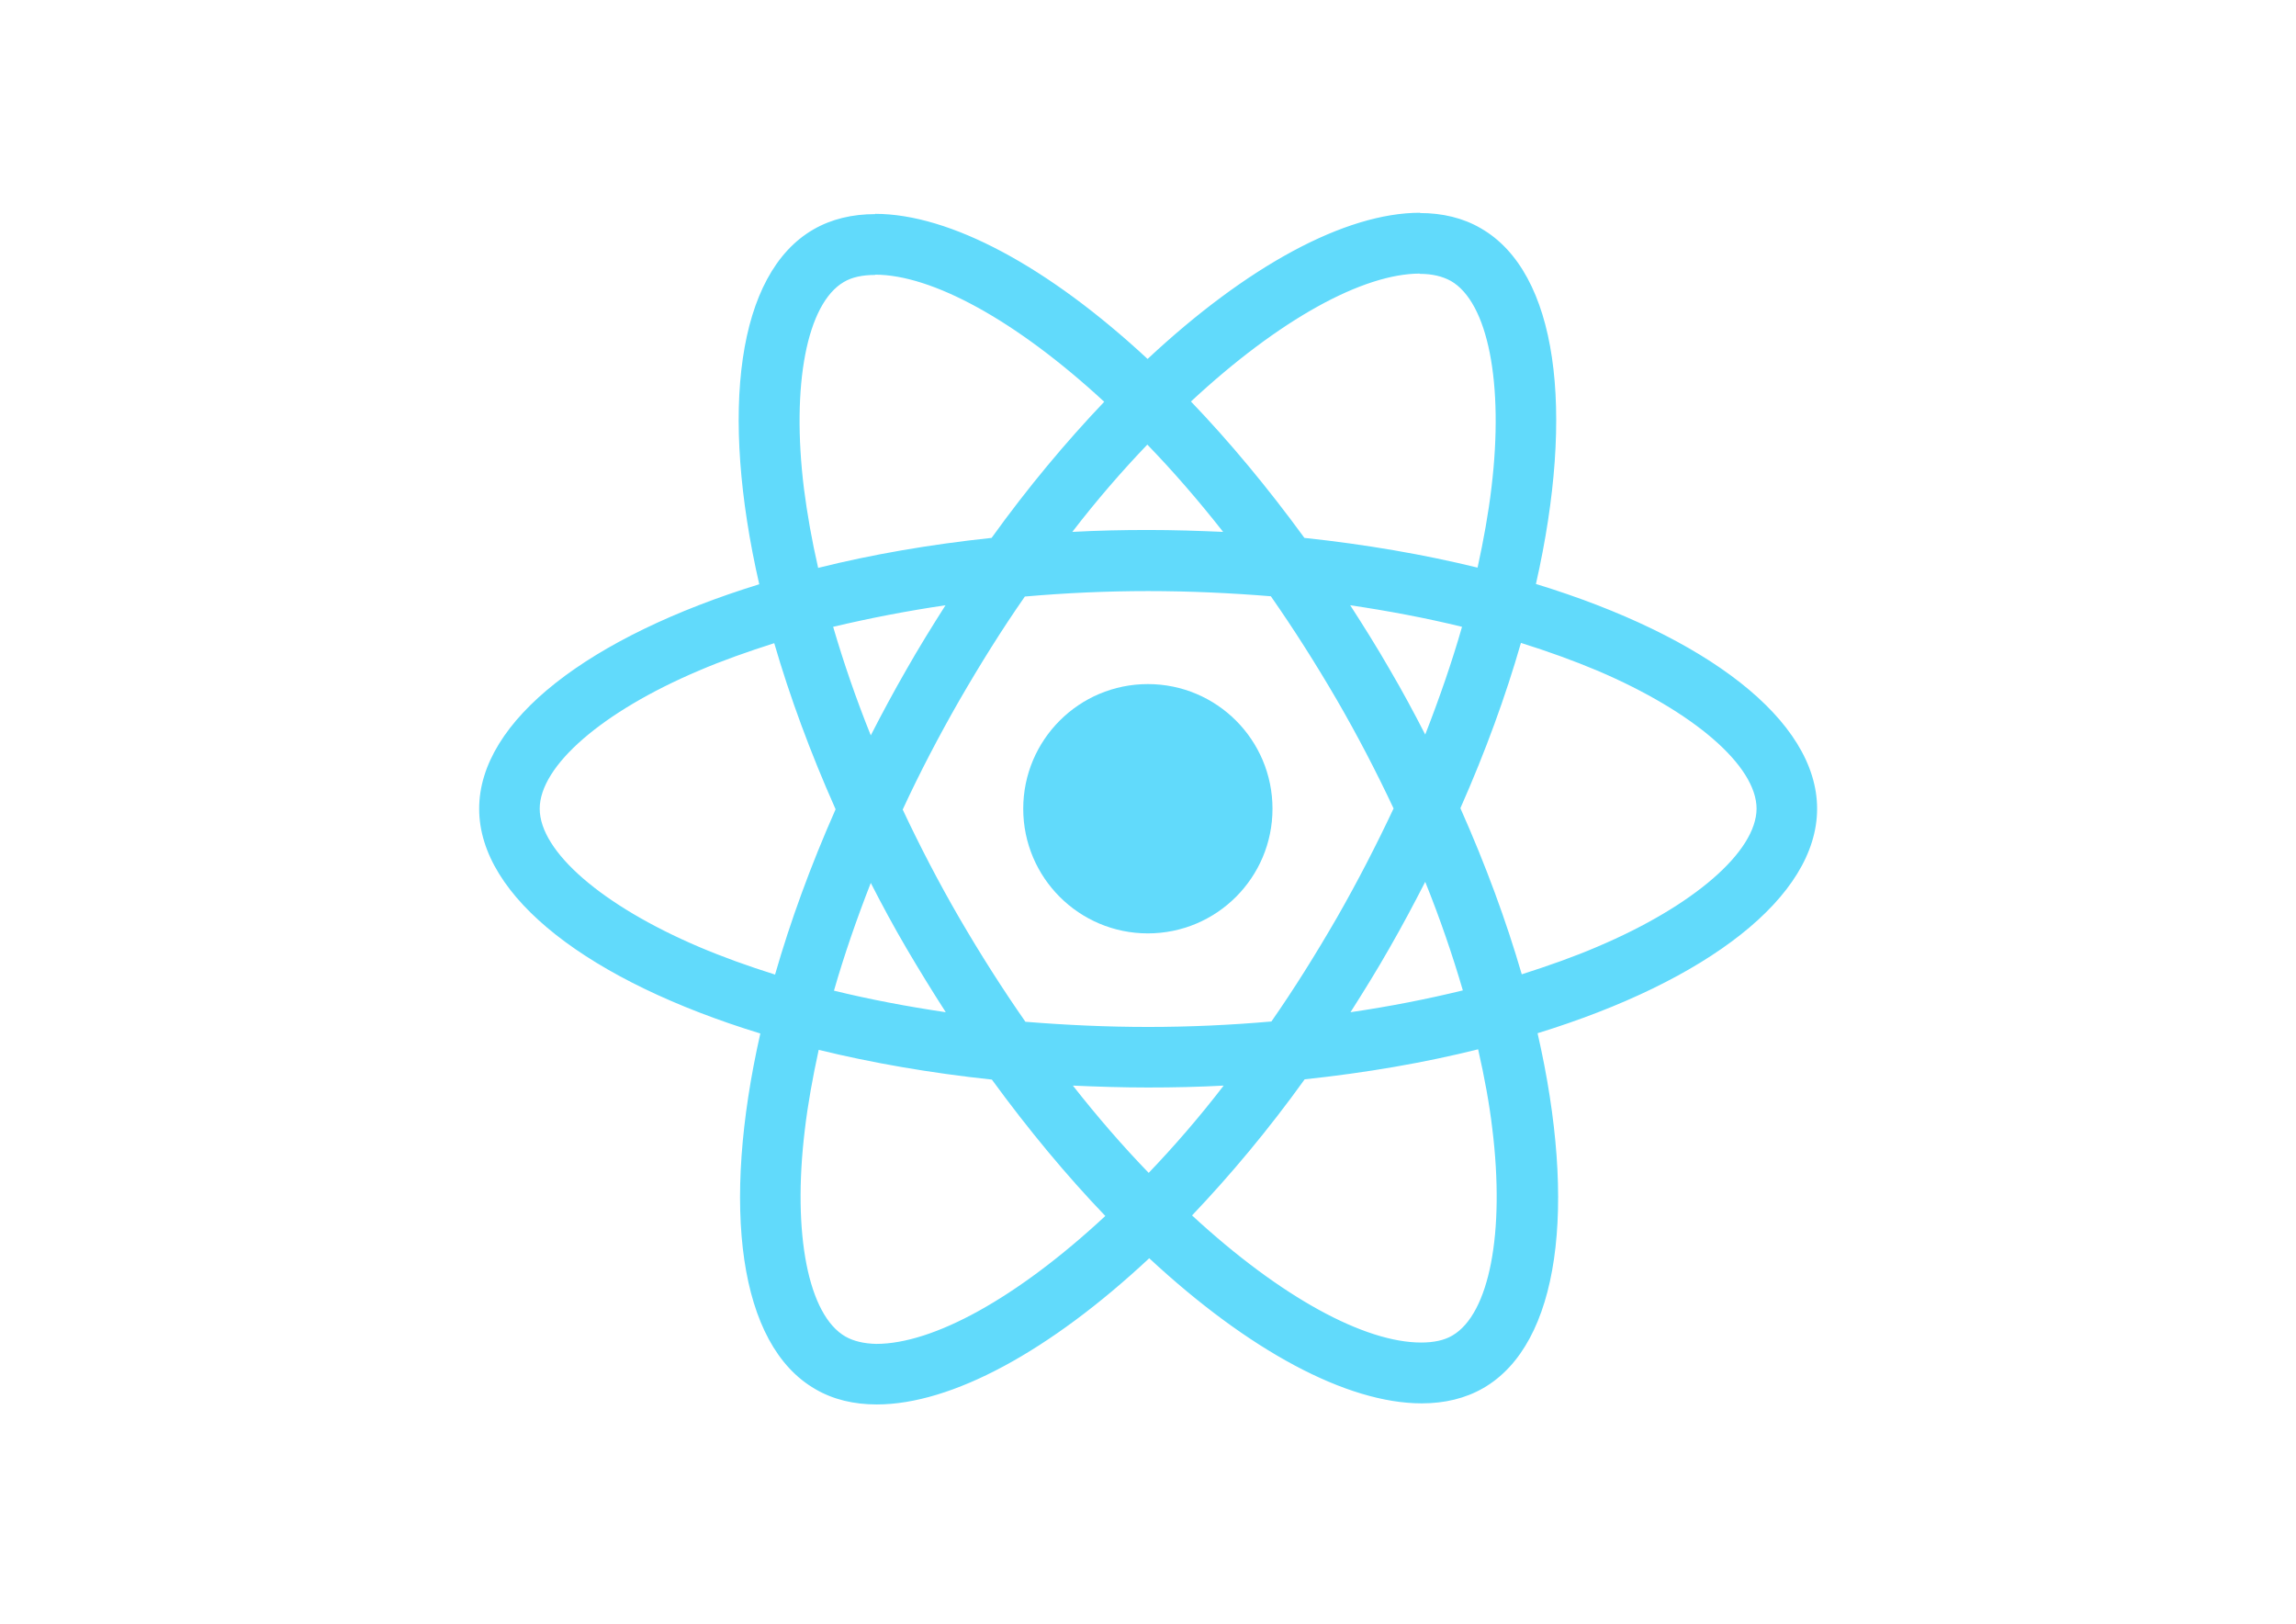
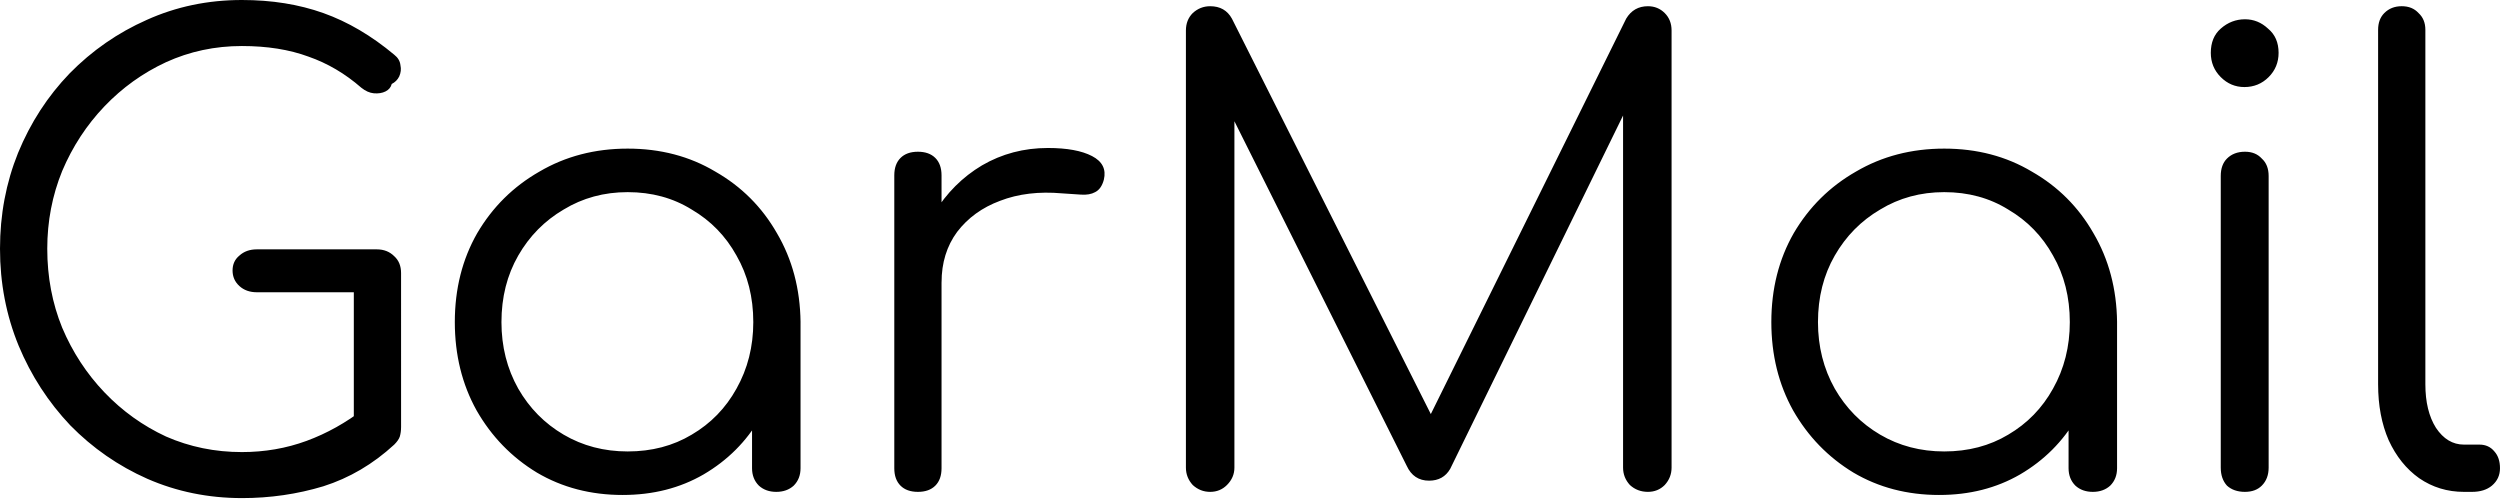
- <svg xmlns="http://www.w3.org/2000/svg" viewBox="0 0 841.9 595.3">
-   <g fill="#61DAFB">
-     <path d="M666.3 296.5c0-32.5-40.7-63.3-103.1-82.4 14.4-63.6 8-114.2-20.2-130.4-6.5-3.8-14.1-5.6-22.4-5.6v22.3c4.6 0 8.3.9 11.4 2.6 13.6 7.8 19.5 37.5 14.9 75.7-1.1 9.4-2.9 19.3-5.1 29.4-19.6-4.8-41-8.5-63.5-10.9-13.5-18.5-27.5-35.3-41.6-50 32.6-30.3 63.2-46.9 84-46.9V78c-27.5 0-63.5 19.6-99.9 53.6-36.4-33.8-72.4-53.2-99.9-53.2v22.3c20.7 0 51.4 16.5 84 46.6-14 14.7-28 31.4-41.3 49.9-22.6 2.4-44 6.1-63.6 11-2.3-10-4-19.7-5.2-29-4.7-38.2 1.1-67.9 14.6-75.8 3-1.8 6.9-2.6 11.5-2.6V78.5c-8.4 0-16 1.8-22.6 5.6-28.1 16.2-34.4 66.7-19.9 130.1-62.2 19.2-102.7 49.9-102.7 82.3 0 32.5 40.7 63.3 103.1 82.4-14.4 63.6-8 114.2 20.2 130.4 6.5 3.8 14.1 5.6 22.5 5.6 27.5 0 63.5-19.6 99.9-53.6 36.4 33.8 72.4 53.2 99.9 53.2 8.4 0 16-1.8 22.6-5.6 28.1-16.2 34.4-66.7 19.9-130.1 62-19.1 102.5-49.9 102.5-82.3zm-130.2-66.7c-3.7 12.9-8.3 26.2-13.5 39.5-4.1-8-8.4-16-13.1-24-4.6-8-9.5-15.8-14.4-23.4 14.2 2.1 27.9 4.7 41 7.9zm-45.8 106.5c-7.8 13.5-15.8 26.3-24.1 38.2-14.9 1.3-30 2-45.2 2-15.1 0-30.2-.7-45-1.9-8.3-11.9-16.4-24.6-24.2-38-7.6-13.1-14.5-26.4-20.8-39.8 6.2-13.4 13.2-26.8 20.7-39.9 7.8-13.5 15.8-26.3 24.1-38.2 14.9-1.3 30-2 45.2-2 15.1 0 30.2.7 45 1.9 8.3 11.9 16.4 24.6 24.2 38 7.6 13.1 14.5 26.4 20.8 39.8-6.3 13.4-13.2 26.8-20.7 39.9zm32.3-13c5.4 13.4 10 26.8 13.8 39.8-13.1 3.2-26.9 5.9-41.2 8 4.9-7.7 9.8-15.6 14.4-23.7 4.6-8 8.9-16.1 13-24.1zM421.2 430c-9.3-9.6-18.6-20.3-27.8-32 9 .4 18.2.7 27.5.7 9.4 0 18.7-.2 27.8-.7-9 11.7-18.3 22.4-27.5 32zm-74.4-58.9c-14.2-2.1-27.9-4.7-41-7.9 3.7-12.9 8.3-26.2 13.5-39.5 4.1 8 8.4 16 13.1 24 4.7 8 9.5 15.8 14.4 23.4zM420.7 163c9.3 9.6 18.6 20.3 27.8 32-9-.4-18.2-.7-27.5-.7-9.4 0-18.7.2-27.8.7 9-11.7 18.3-22.4 27.5-32zm-74 58.9c-4.9 7.7-9.8 15.6-14.4 23.7-4.6 8-8.9 16-13 24-5.4-13.4-10-26.8-13.8-39.8 13.1-3.1 26.9-5.8 41.2-7.9zm-90.5 125.2c-35.4-15.1-58.3-34.9-58.3-50.6 0-15.7 22.9-35.6 58.3-50.6 8.6-3.7 18-7 27.7-10.1 5.7 19.6 13.2 40 22.5 60.9-9.2 20.8-16.6 41.1-22.2 60.6-9.9-3.1-19.3-6.5-28-10.2zM310 490c-13.6-7.8-19.5-37.5-14.9-75.7 1.1-9.4 2.9-19.3 5.1-29.4 19.6 4.8 41 8.5 63.5 10.9 13.5 18.5 27.5 35.3 41.6 50-32.6 30.3-63.2 46.9-84 46.9-4.5-.1-8.3-1-11.3-2.7zm237.2-76.2c4.7 38.2-1.1 67.9-14.6 75.8-3 1.8-6.9 2.6-11.5 2.6-20.7 0-51.4-16.5-84-46.6 14-14.7 28-31.4 41.3-49.9 22.6-2.4 44-6.1 63.6-11 2.3 10.1 4.1 19.8 5.2 29.1zm38.5-66.7c-8.6 3.7-18 7-27.7 10.1-5.7-19.6-13.2-40-22.5-60.9 9.2-20.8 16.6-41.1 22.2-60.6 9.9 3.1 19.3 6.5 28.1 10.2 35.4 15.1 58.3 34.9 58.3 50.6-.1 15.7-23 35.6-58.4 50.6zM320.8 78.4z" />
-     <circle cx="420.9" cy="296.5" r="45.7" />
-     <path d="M520.5 78.1z" />
+ <svg xmlns="http://www.w3.org/2000/svg" viewBox="0 0 204.237 40.691">
+   <defs />
+   <g stroke-width=".265" aria-label="GarMail" height="32px">
+     <path d="M19.761 40.691q-4.115 0-7.722-1.575-3.556-1.575-6.299-4.369-2.692-2.845-4.216-6.502Q0 24.536 0 20.32q0-4.166 1.473-7.823 1.524-3.708 4.216-6.502 2.743-2.794 6.299-4.369Q15.596 0 19.761 0q3.658 0 6.655 1.067 2.997 1.067 5.791 3.404.457.356.508.864.102.457-.102.914-.203.406-.61.61-.102.406-.508.61-.406.203-.965.152-.508-.051-1.016-.457-1.981-1.727-4.318-2.54-2.337-.864-5.436-.864-3.302 0-6.198 1.321-2.845 1.321-5.029 3.607Q6.35 10.973 5.08 13.97q-1.219 2.997-1.219 6.35 0 3.454 1.219 6.452 1.27 2.997 3.454 5.283t5.029 3.607q2.896 1.27 6.198 1.27 2.794 0 5.283-.914t4.724-2.642q.61-.508 1.27-.406.711.102 1.219.61t.508 1.321q0 .406-.102.762-.102.305-.457.66-2.591 2.388-5.791 3.404-3.2.965-6.655.965zM32.766 34.9l-3.861-.813V23.876H20.98q-.864 0-1.422-.508-.559-.508-.559-1.27t.559-1.219q.559-.508 1.422-.508h9.804q.864 0 1.422.559.559.508.559 1.372zM50.872 40.437q-3.912 0-7.01-1.829-3.099-1.88-4.928-5.08-1.778-3.2-1.778-7.214 0-4.064 1.829-7.264 1.88-3.2 5.08-5.029 3.2-1.88 7.214-1.88 4.013 0 7.163 1.88 3.2 1.829 5.029 5.029 1.88 3.2 1.93 7.264l-1.575 1.219q0 3.658-1.727 6.604-1.676 2.896-4.623 4.623-2.896 1.676-6.604 1.676zm.406-3.556q2.946 0 5.232-1.372 2.337-1.372 3.658-3.759 1.372-2.438 1.372-5.436 0-3.048-1.372-5.436-1.321-2.388-3.658-3.759-2.286-1.422-5.232-1.422-2.896 0-5.232 1.422-2.337 1.372-3.708 3.759t-1.372 5.436q0 2.997 1.372 5.436 1.372 2.388 3.708 3.759t5.232 1.372zm12.141 3.302q-.864 0-1.422-.508-.559-.559-.559-1.422v-8.687l.965-4.013 2.997.762v11.938q0 .864-.559 1.422-.559.508-1.422.508zM74.684 23.063q.152-3.15 1.626-5.639 1.524-2.489 3.912-3.912 2.438-1.422 5.385-1.422 2.337 0 3.607.66 1.27.66.965 1.93-.203.762-.711 1.016-.457.254-1.168.203-.66-.051-1.524-.102-2.845-.254-5.08.61-2.184.813-3.505 2.54-1.27 1.727-1.27 4.115zm.305 17.12q-.914 0-1.422-.508-.508-.508-.508-1.422V14.326q0-.914.508-1.422.508-.508 1.422-.508.914 0 1.422.508.508.508.508 1.422v23.927q0 .914-.508 1.422-.508.508-1.422.508zM98.864 40.183q-.813 0-1.422-.559-.559-.61-.559-1.422V2.489q0-.864.559-1.422.61-.559 1.422-.559 1.219 0 1.778 1.016l17.12 34.036h-1.727l16.815-34.036q.61-1.016 1.778-1.016.813 0 1.372.559t.559 1.422v35.712q0 .813-.559 1.422-.559.559-1.372.559-.864 0-1.473-.559-.559-.61-.559-1.422V7.62l.864.051-14.986 30.632q-.559.965-1.727.965-1.27 0-1.829-1.219L99.829 7.874l1.016-.254v30.582q0 .813-.61 1.422-.559.559-1.372.559zM158.425 40.437q-3.912 0-7.01-1.829-3.099-1.88-4.928-5.08-1.778-3.2-1.778-7.214 0-4.064 1.829-7.264 1.88-3.2 5.08-5.029 3.2-1.88 7.214-1.88 4.013 0 7.163 1.88 3.2 1.829 5.029 5.029 1.88 3.2 1.93 7.264l-1.575 1.219q0 3.658-1.727 6.604-1.676 2.896-4.623 4.623-2.896 1.676-6.604 1.676zm.406-3.556q2.946 0 5.232-1.372 2.337-1.372 3.658-3.759 1.372-2.438 1.372-5.436 0-3.048-1.372-5.436-1.321-2.388-3.658-3.759-2.286-1.422-5.232-1.422-2.896 0-5.232 1.422-2.337 1.372-3.708 3.759t-1.372 5.436q0 2.997 1.372 5.436 1.372 2.388 3.708 3.759t5.232 1.372zm12.141 3.302q-.864 0-1.422-.508-.559-.559-.559-1.422v-8.687l.965-4.013 2.997.762v11.938q0 .864-.559 1.422-.559.508-1.422.508zM183.405 40.183q-.914 0-1.473-.508-.508-.559-.508-1.473V14.376q0-.914.508-1.422.559-.559 1.473-.559.864 0 1.372.559.559.508.559 1.422v23.825q0 .914-.559 1.473-.508.508-1.372.508zm-.051-33.071q-1.118 0-1.93-.813t-.813-1.981q0-1.27.813-1.981.864-.762 1.981-.762 1.067 0 1.88.762.864.711.864 1.981 0 1.168-.813 1.981t-1.981.813zM201.29 40.183q-2.032 0-3.658-1.118-1.575-1.118-2.489-3.099-.864-1.981-.864-4.572V2.438q0-.864.508-1.372.559-.559 1.422-.559.864 0 1.372.559.559.508.559 1.372v28.956q0 2.184.864 3.556.914 1.372 2.286 1.372h1.27q.762 0 1.219.559.457.508.457 1.372 0 .864-.66 1.422-.61.508-1.626.508z" />
  </g>
</svg>
